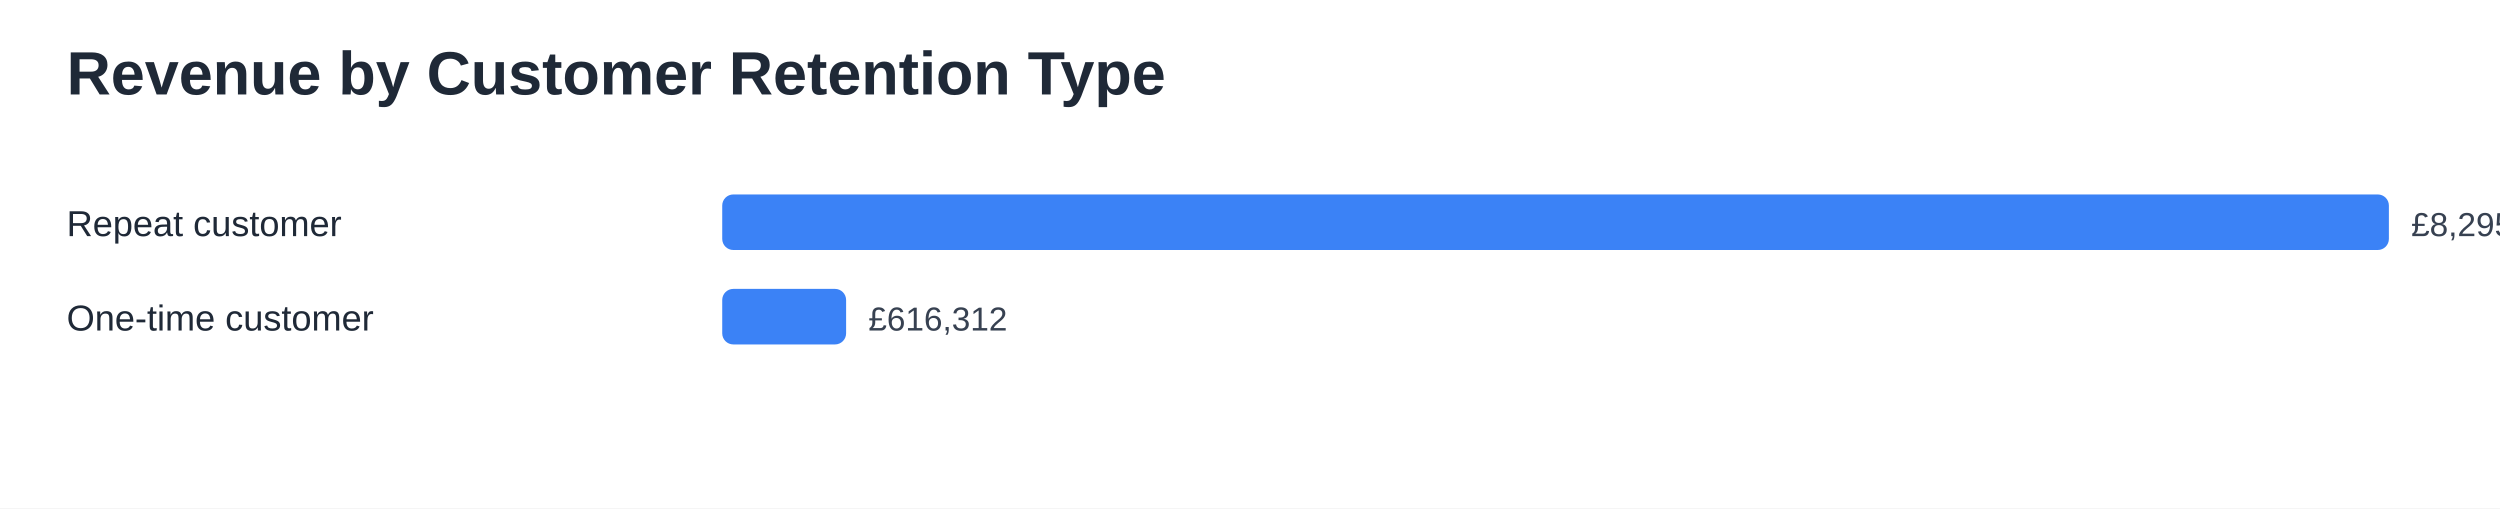
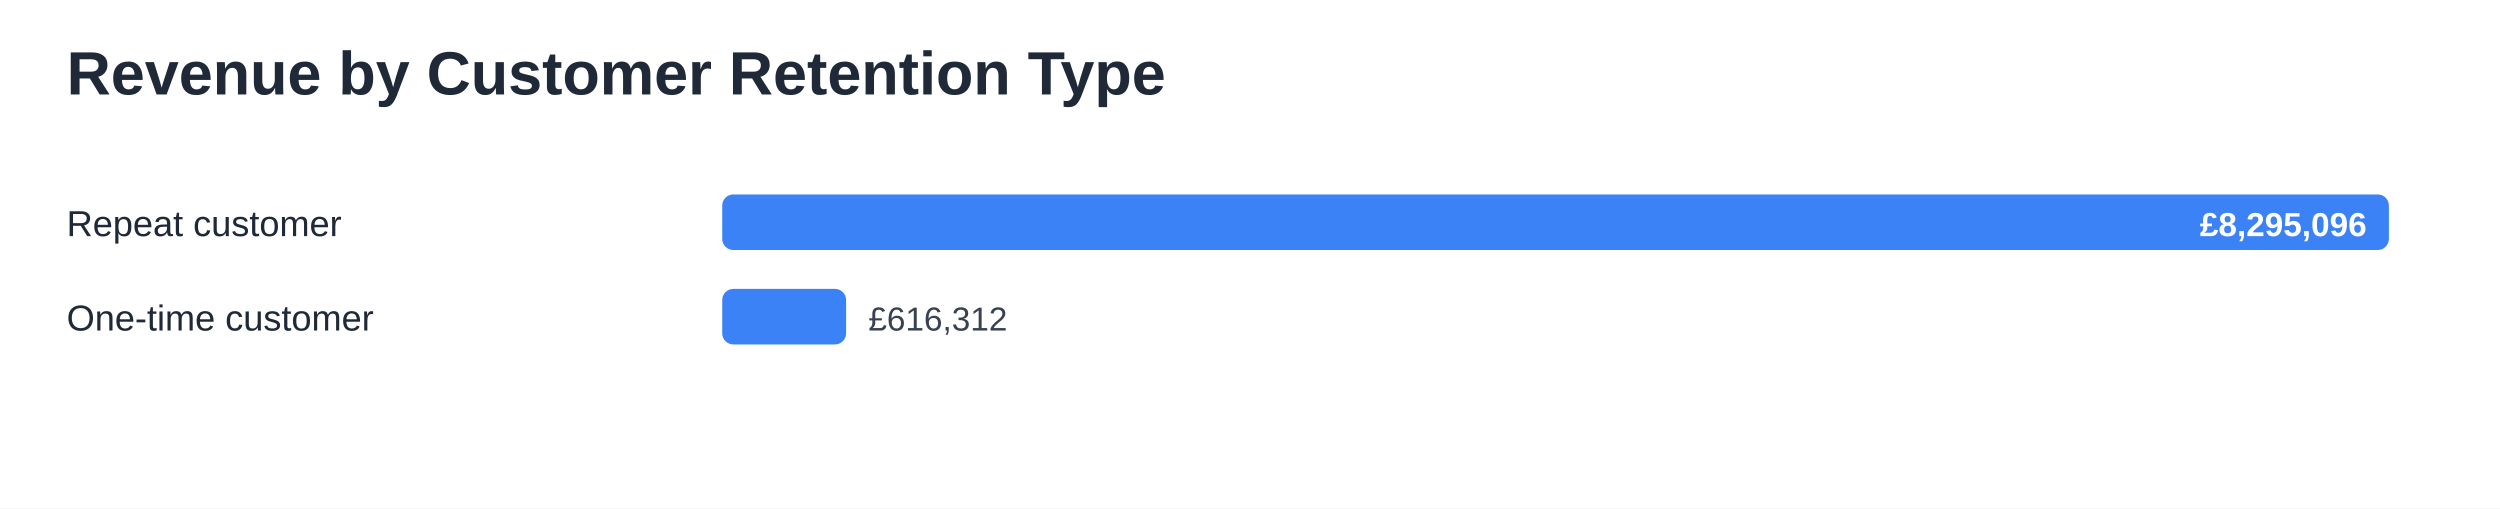
<svg xmlns="http://www.w3.org/2000/svg" width="900" height="183" viewBox="0 0 900 183">
-   <style>text{font-family:Arial,sans-serif;fill:#1f2937}.title{font-size:22px;font-weight:700}.label{font-size:13px}.value{font-size:12px;fill:#374151}</style>
+   <style>text{font-family:Arial,sans-serif;fill:#1f2937}.title{font-size:22px;font-weight:700}.label{font-size:13px}.value{font-size:12px;fill:#374151}.value-in-bar{font-size:12px;fill:#ffffff;font-weight:700}</style>
  <rect width="100%" height="100%" fill="#ffffff" />
  <text class="title" x="24" y="34">Revenue by Customer Retention Type</text>
  <text class="label" x="24" y="85">Repeat customer</text>
  <rect x="260" y="70" width="600.0" height="20" fill="#3b82f6" rx="4" />
-   <text class="value" x="868.0" y="85">£8,295,096</text>
+   <text class="value-in-bar" x="852.0" y="85" text-anchor="end">£8,295,096</text>
  <text class="label" x="24" y="119">One-time customer</text>
  <rect x="260" y="104" width="44.6" height="20" fill="#3b82f6" rx="4" />
-   <text class="value" x="312.6" y="119">£616,312</text>
+   <text class="value" x="312.6" y="119" text-anchor="start">£616,312</text>
</svg>
